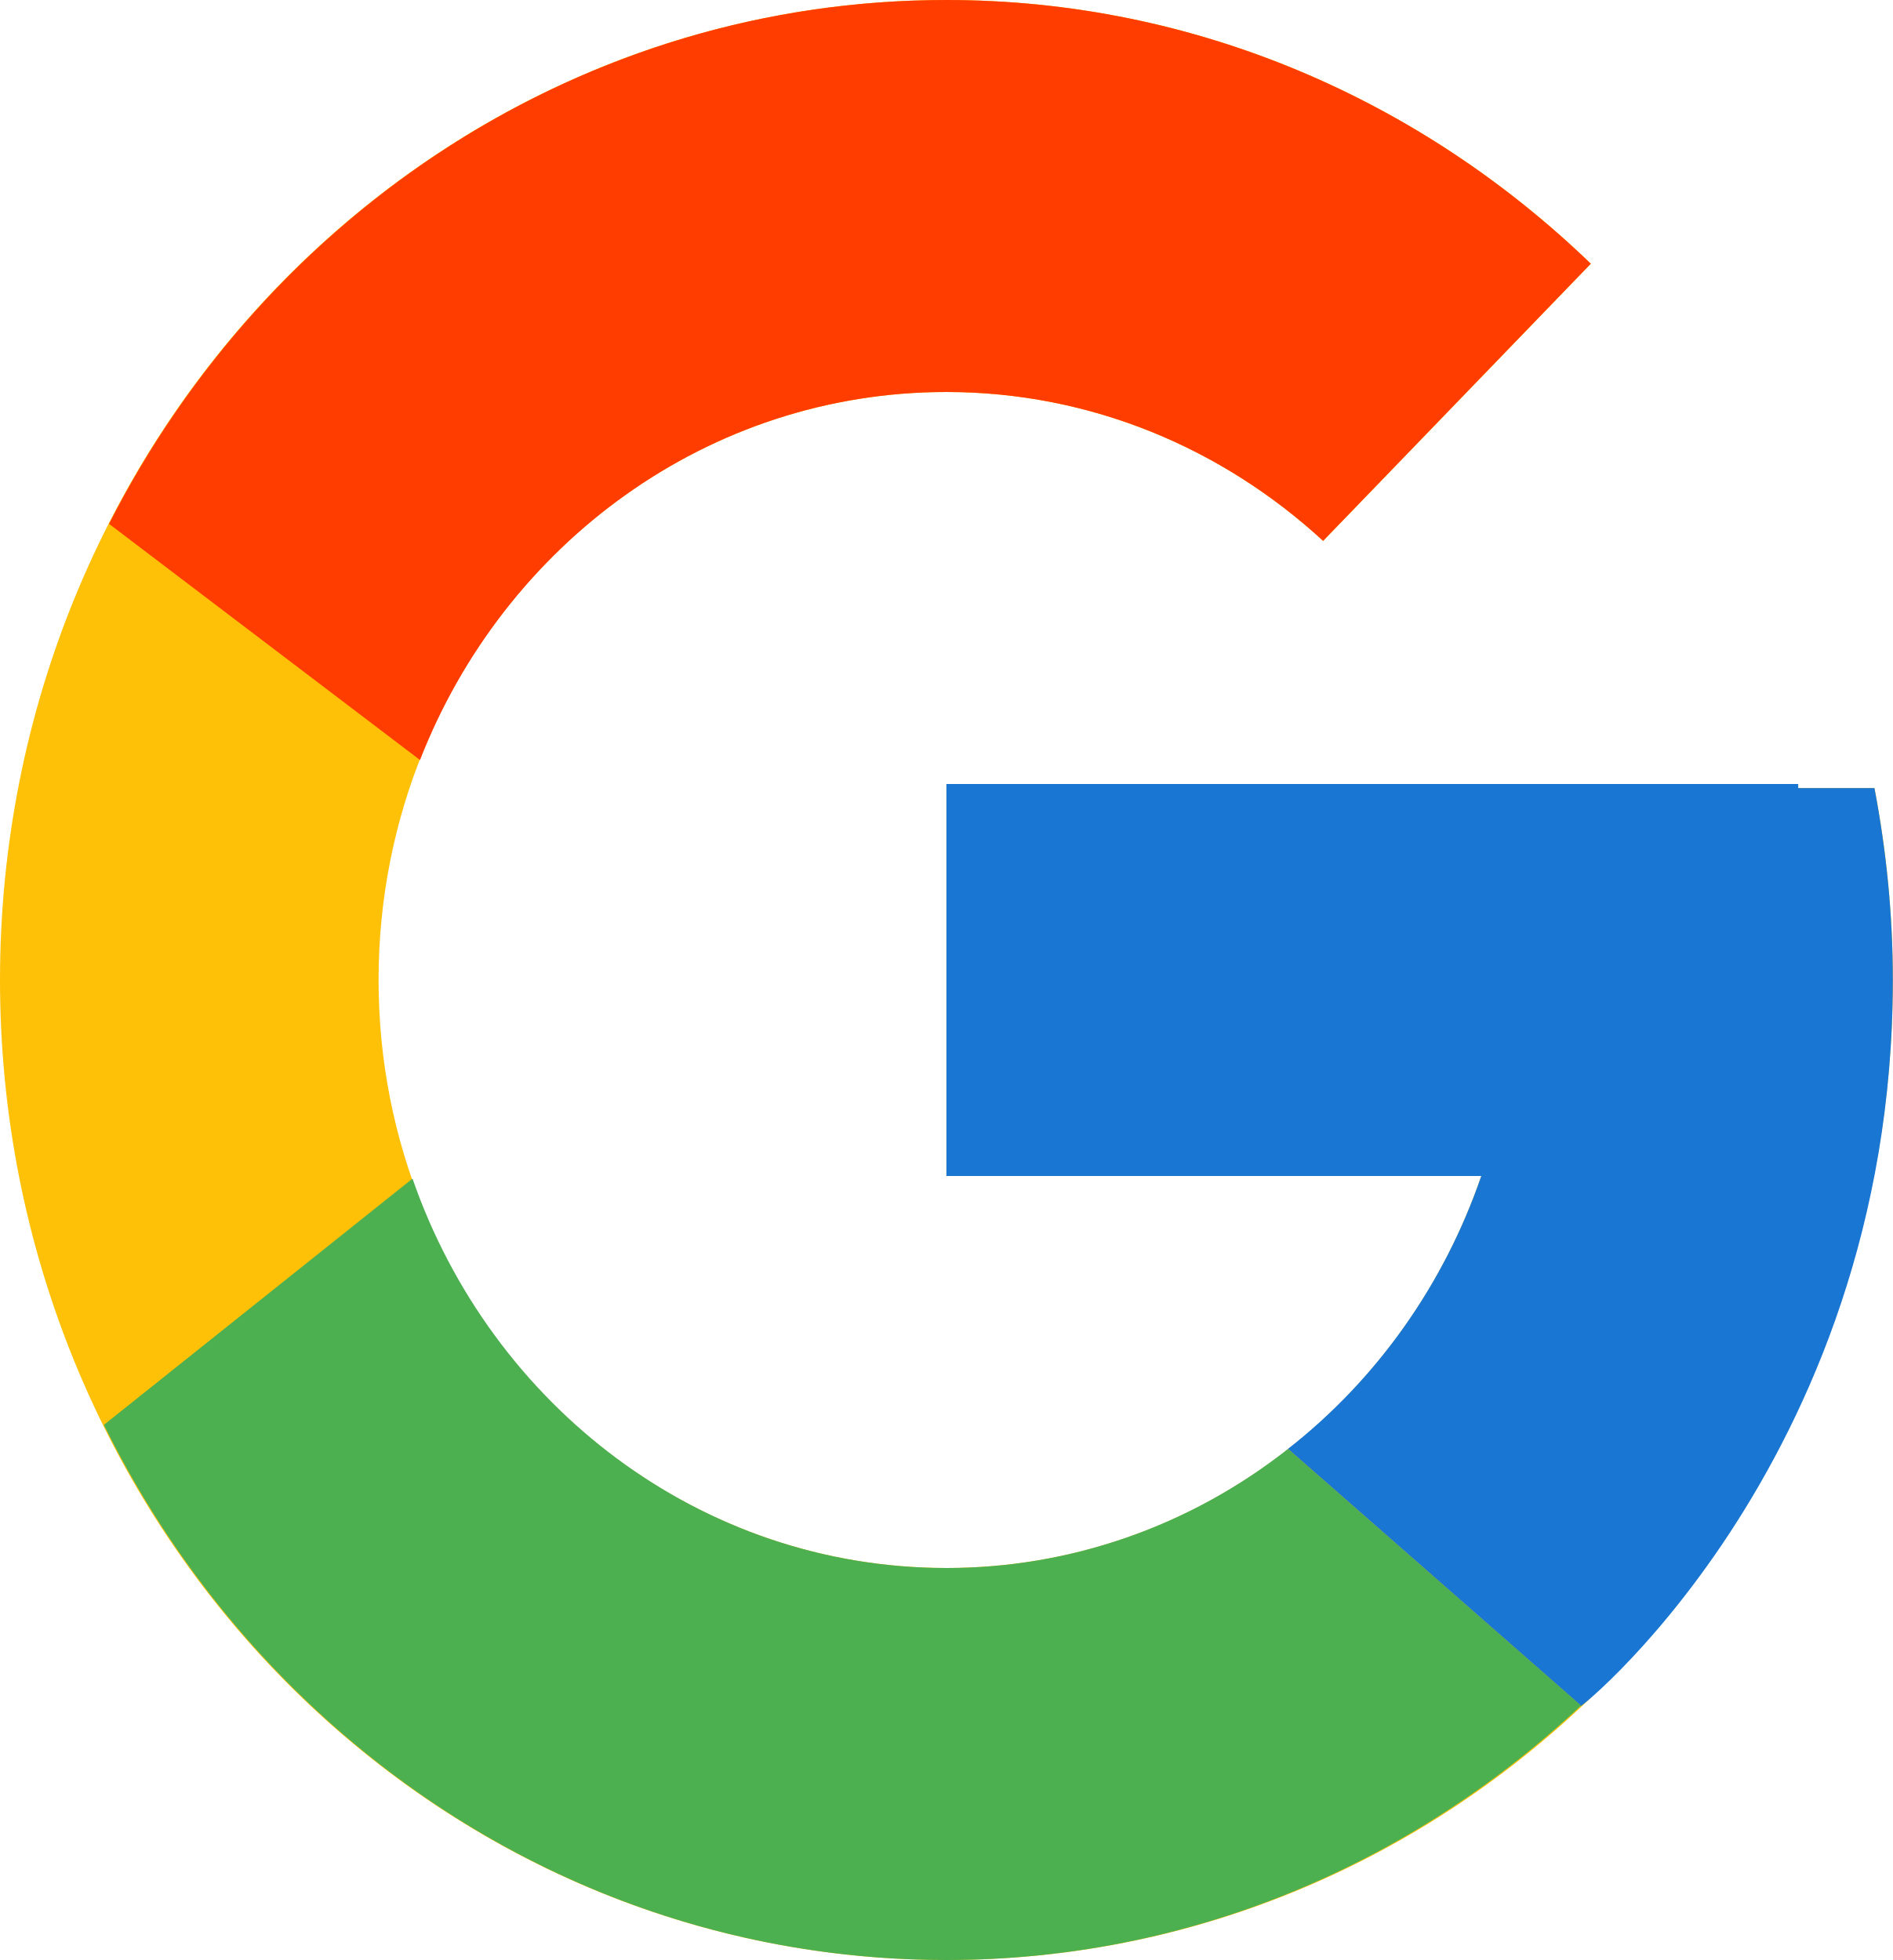
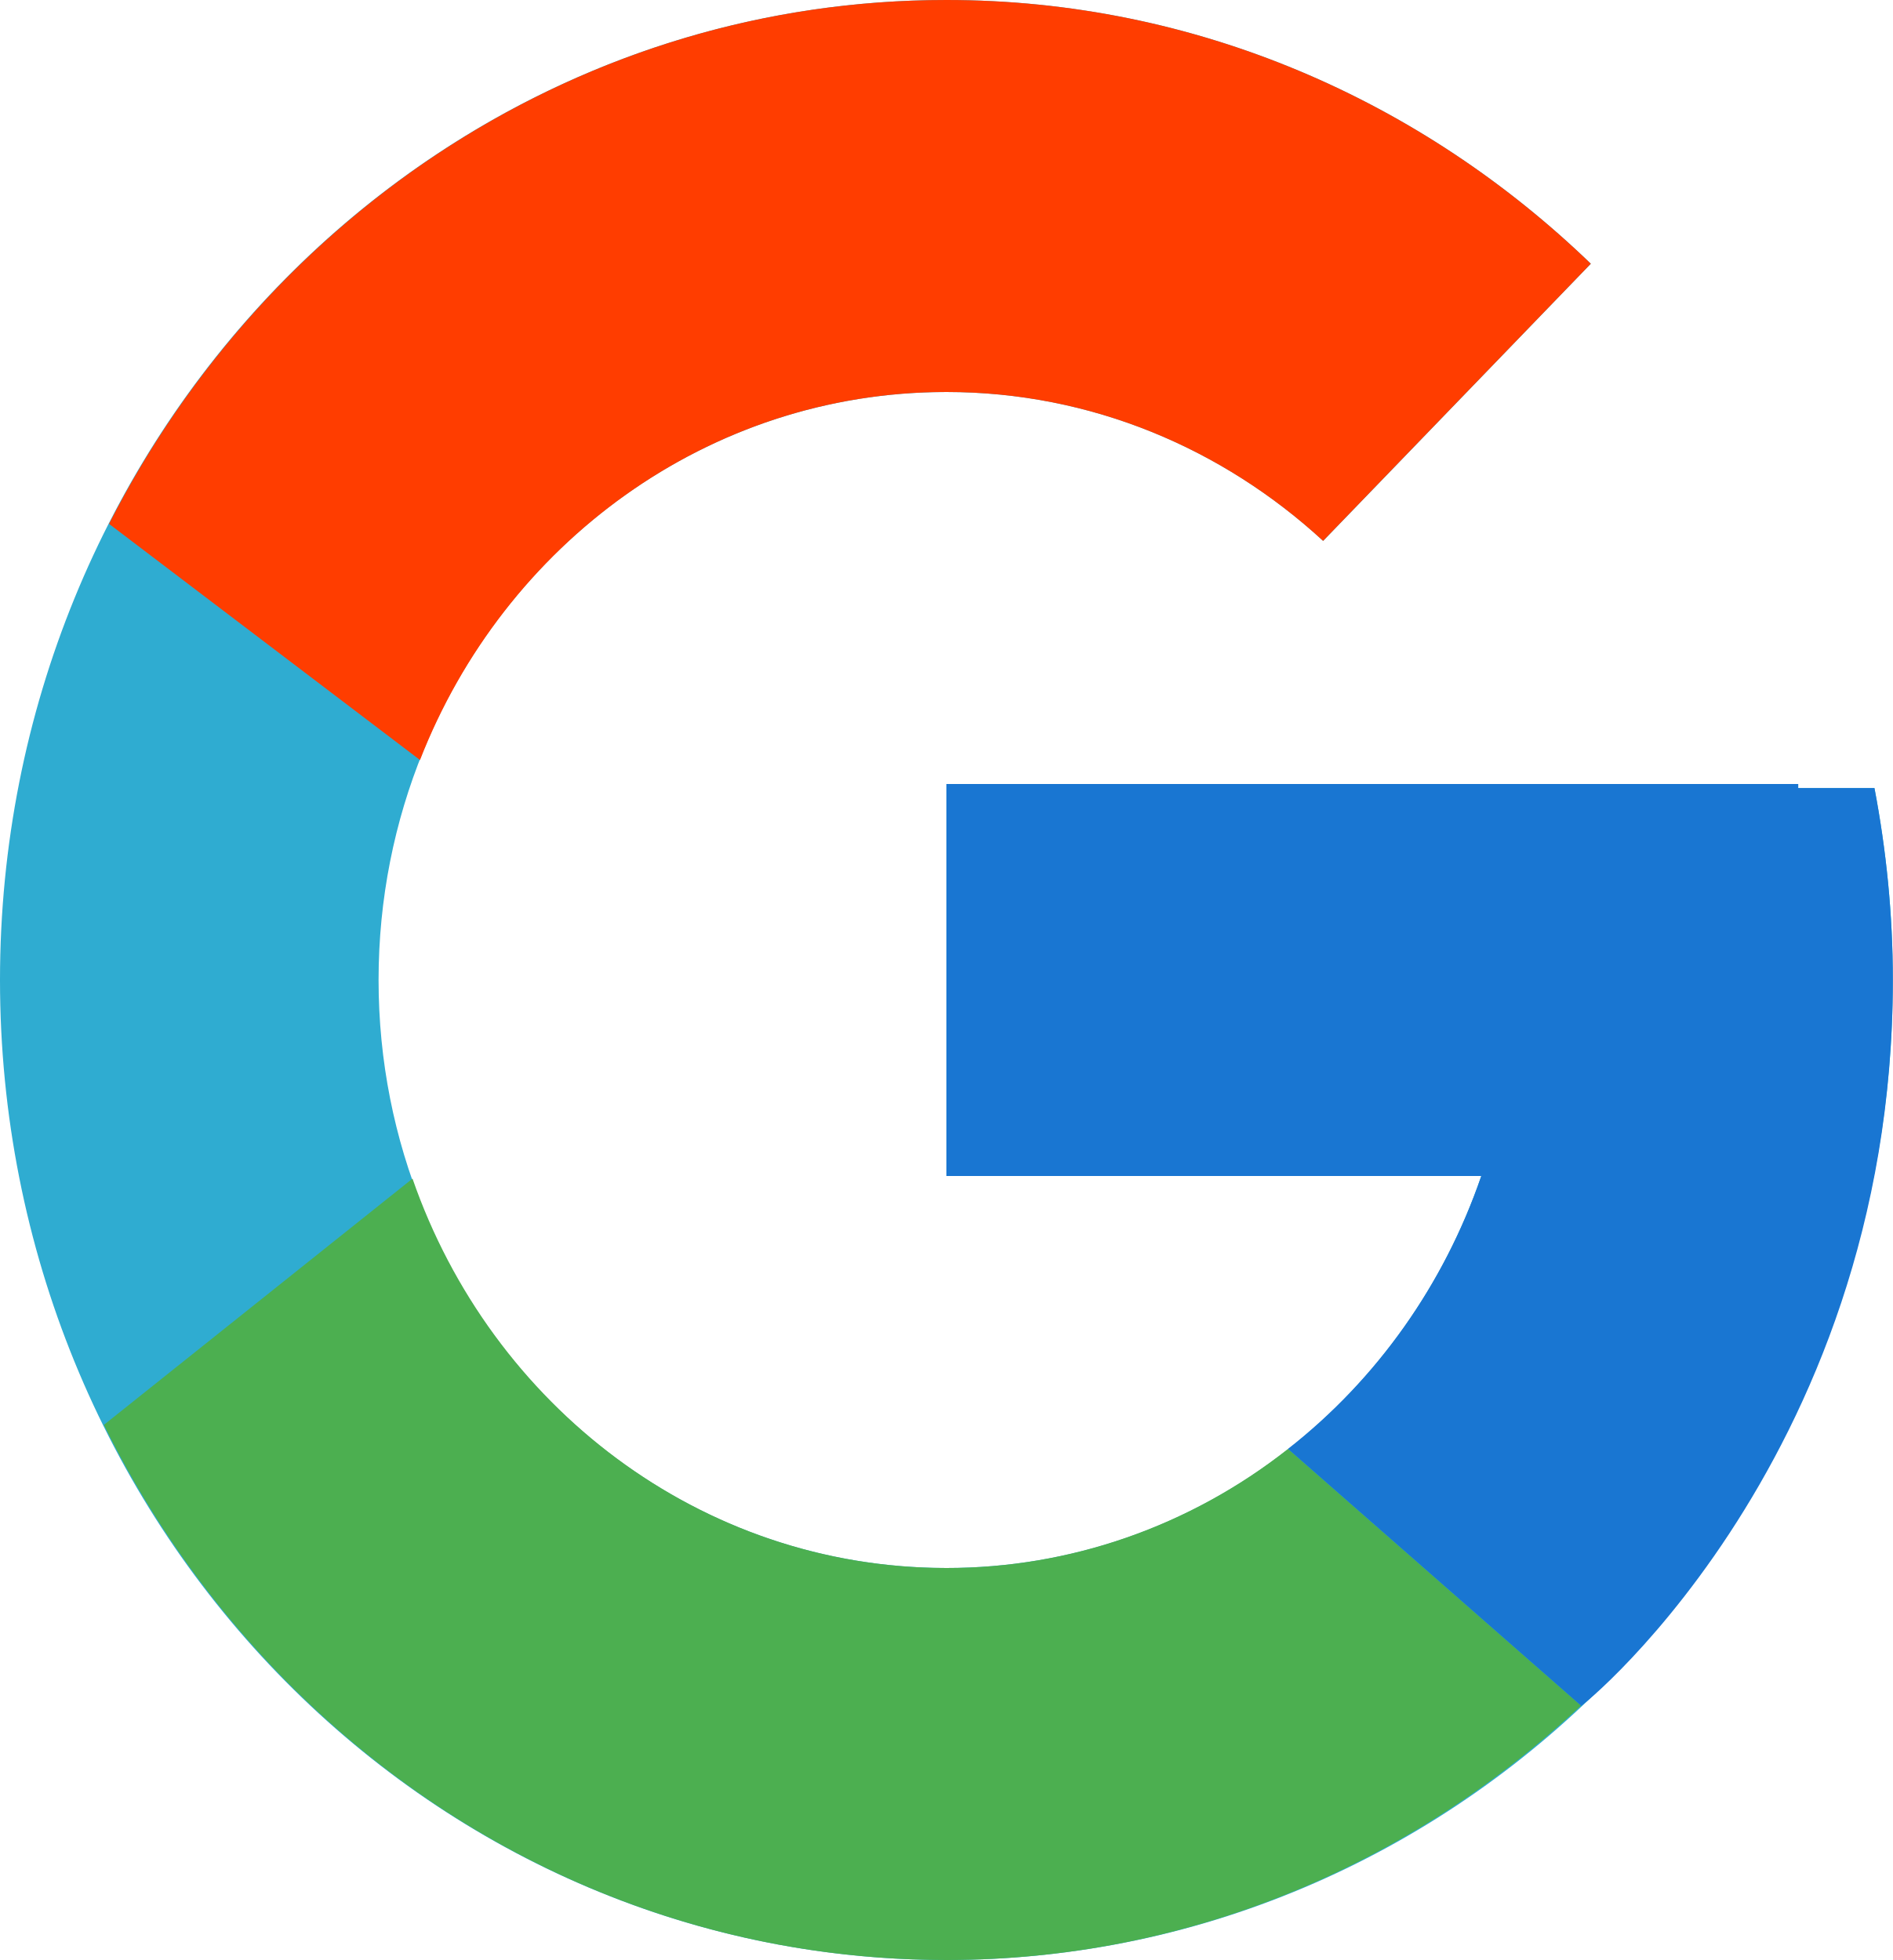
<svg xmlns="http://www.w3.org/2000/svg" width="28" height="29" viewBox="0 0 28 29" fill="none">
-   <path d="M27.728 11.66H26.6V11.6H14V17.4H21.912C20.758 20.776 17.656 23.2 14 23.2C9.361 23.2 5.6 19.304 5.6 14.5C5.6 9.695 9.361 5.8 14 5.8C16.141 5.8 18.089 6.637 19.573 8.003L23.533 3.902C21.032 1.488 17.688 0 14 0C6.269 0 0 6.492 0 14.5C0 22.507 6.269 29 14 29C21.732 29 28 22.507 28 14.5C28 13.527 27.903 12.579 27.728 11.66Z" fill="#FFC107" />
+   <path d="M27.728 11.66H26.6V11.6H14V17.4H21.912C20.758 20.776 17.656 23.2 14 23.2C9.361 23.2 5.6 19.304 5.6 14.5C5.6 9.695 9.361 5.8 14 5.8C16.141 5.8 18.089 6.637 19.573 8.003L23.533 3.902C21.032 1.488 17.688 0 14 0C6.269 0 0 6.492 0 14.5C0 22.507 6.269 29 14 29C21.732 29 28 22.507 28 14.5C28 13.527 27.903 12.579 27.728 11.66Z" fill="#2facd1" />
  <path d="M1.613 7.751L6.213 11.245C7.458 8.053 10.472 5.8 13.999 5.8C16.14 5.8 18.088 6.637 19.572 8.003L23.532 3.902C21.031 1.488 17.687 0 13.999 0C8.622 0 3.958 3.144 1.613 7.751Z" fill="#FF3D00" />
  <path d="M14 29C17.616 29 20.902 27.567 23.387 25.236L19.053 21.438C17.601 22.583 15.825 23.202 14 23.2C10.359 23.2 7.267 20.795 6.102 17.439L1.537 21.082C3.854 25.778 8.559 29 14 29Z" fill="#4CAF50" />
  <path d="M27.728 11.66H26.6V11.6H14V17.4H21.912C21.36 19.007 20.365 20.411 19.051 21.439L19.053 21.437L23.386 25.235C23.08 25.523 28 21.75 28 14.5C28 13.527 27.903 12.579 27.728 11.66Z" fill="#1976D2" />
</svg>
